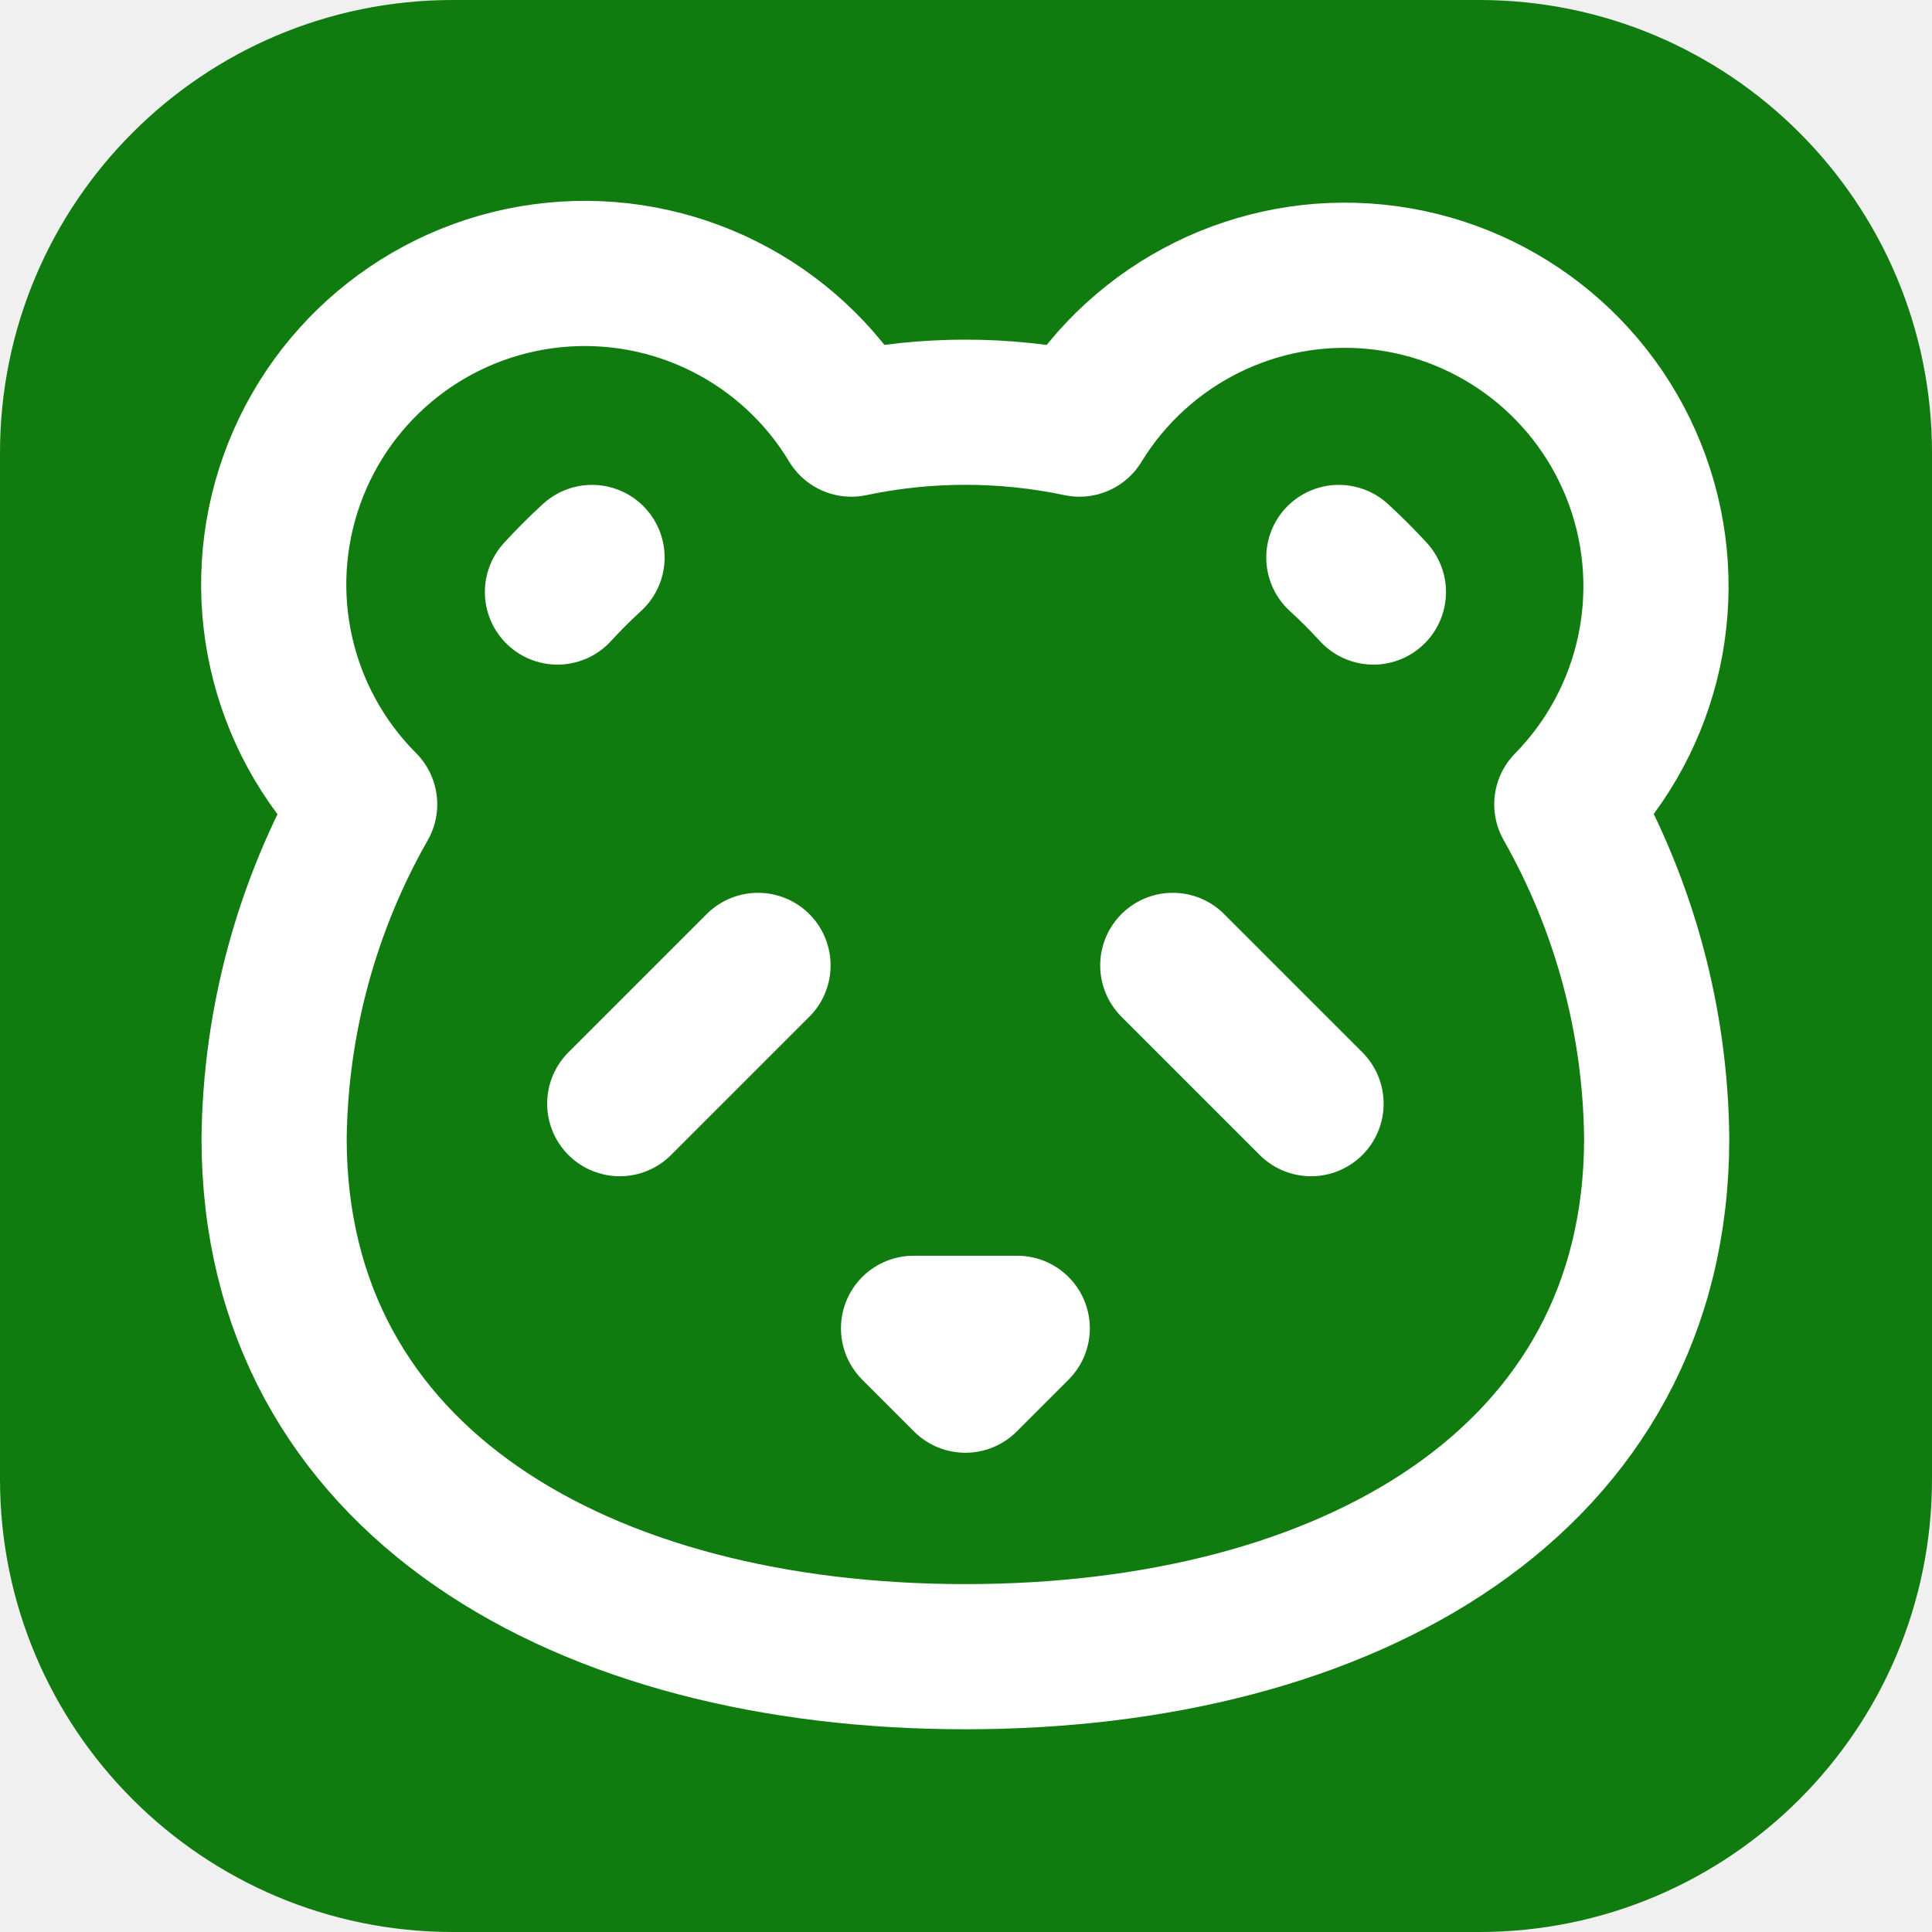
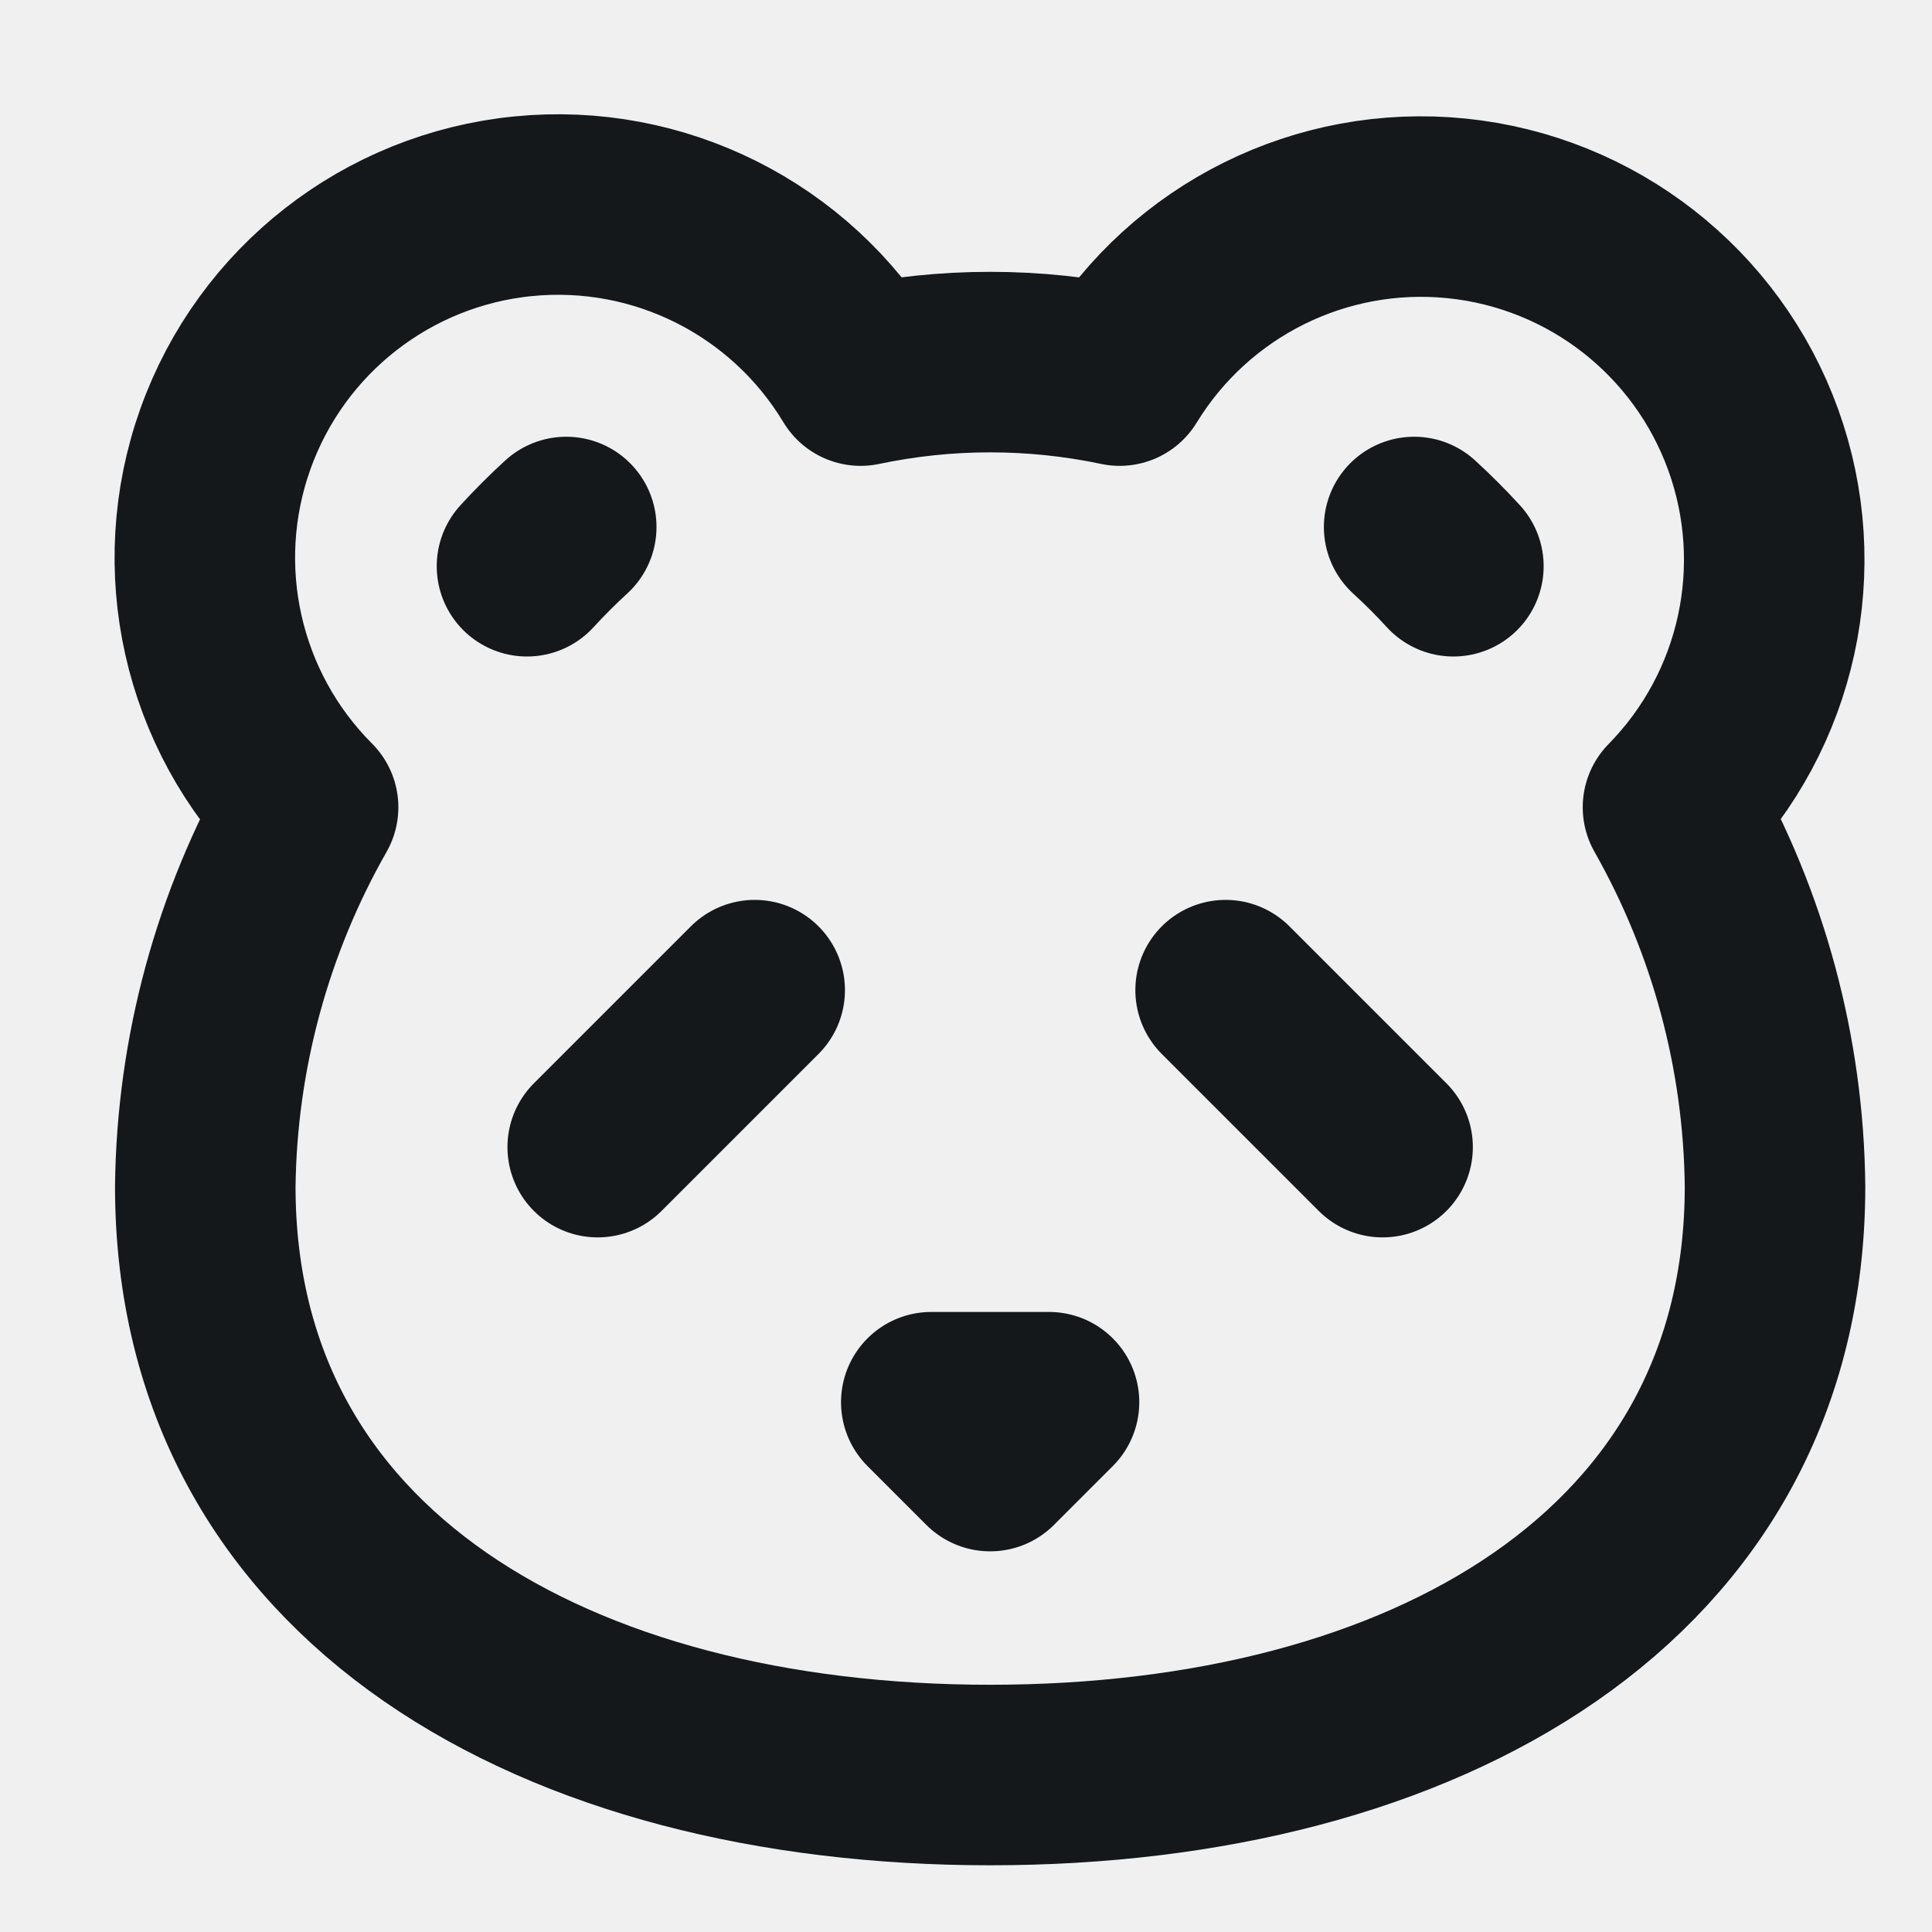
<svg xmlns="http://www.w3.org/2000/svg" viewBox="0 0 64 64" width="64" height="64">
  <style>
-     .tile { fill: #107c10; }
-     .glyph { stroke: #ffffff; }
-     @media (prefers-color-scheme: dark) {
-       .tile { fill: #62cf5a; }
-       .glyph { stroke: #0b1f0b; }
-     }
+     .p { stroke: #14181a; }
+     @media (prefers-color-scheme: dark) { .p { stroke: #ffffff; } }
  </style>
-   <rect class="tile" width="64" height="64" rx="15" />
-   <g class="glyph" transform="translate(4.5 4.5) scale(2.29)" fill="none" stroke-width="2.1" stroke-linecap="round" stroke-linejoin="round">
+   <g class="p" transform="translate(1.6 1.6) scale(2.6)" fill="none" stroke-width="2.3" stroke-linecap="round" stroke-linejoin="round">
    <path d="M11.25 17.25h1.5L12 18z" />
    <path d="m15 12 2 2" />
    <path d="M17.902 6.599a8 8 0 0 0-.5-.5" />
    <path d="M2 14.5C2 19.47 6.48 22 12 22s10-2.53 10-7.5a10 10 0 0 0-1.3-4.83 4.5 4.5 0 1 0-7.05-5.5 8 8 0 0 0-3.3 0 4.5 4.5 0 1 0-7.04 5.5A10 10 0 0 0 2 14.5" />
    <path d="M6.099 6.599a8 8 0 0 1 .5-.5" />
    <path d="m9 12-2 2" />
  </g>
</svg>
